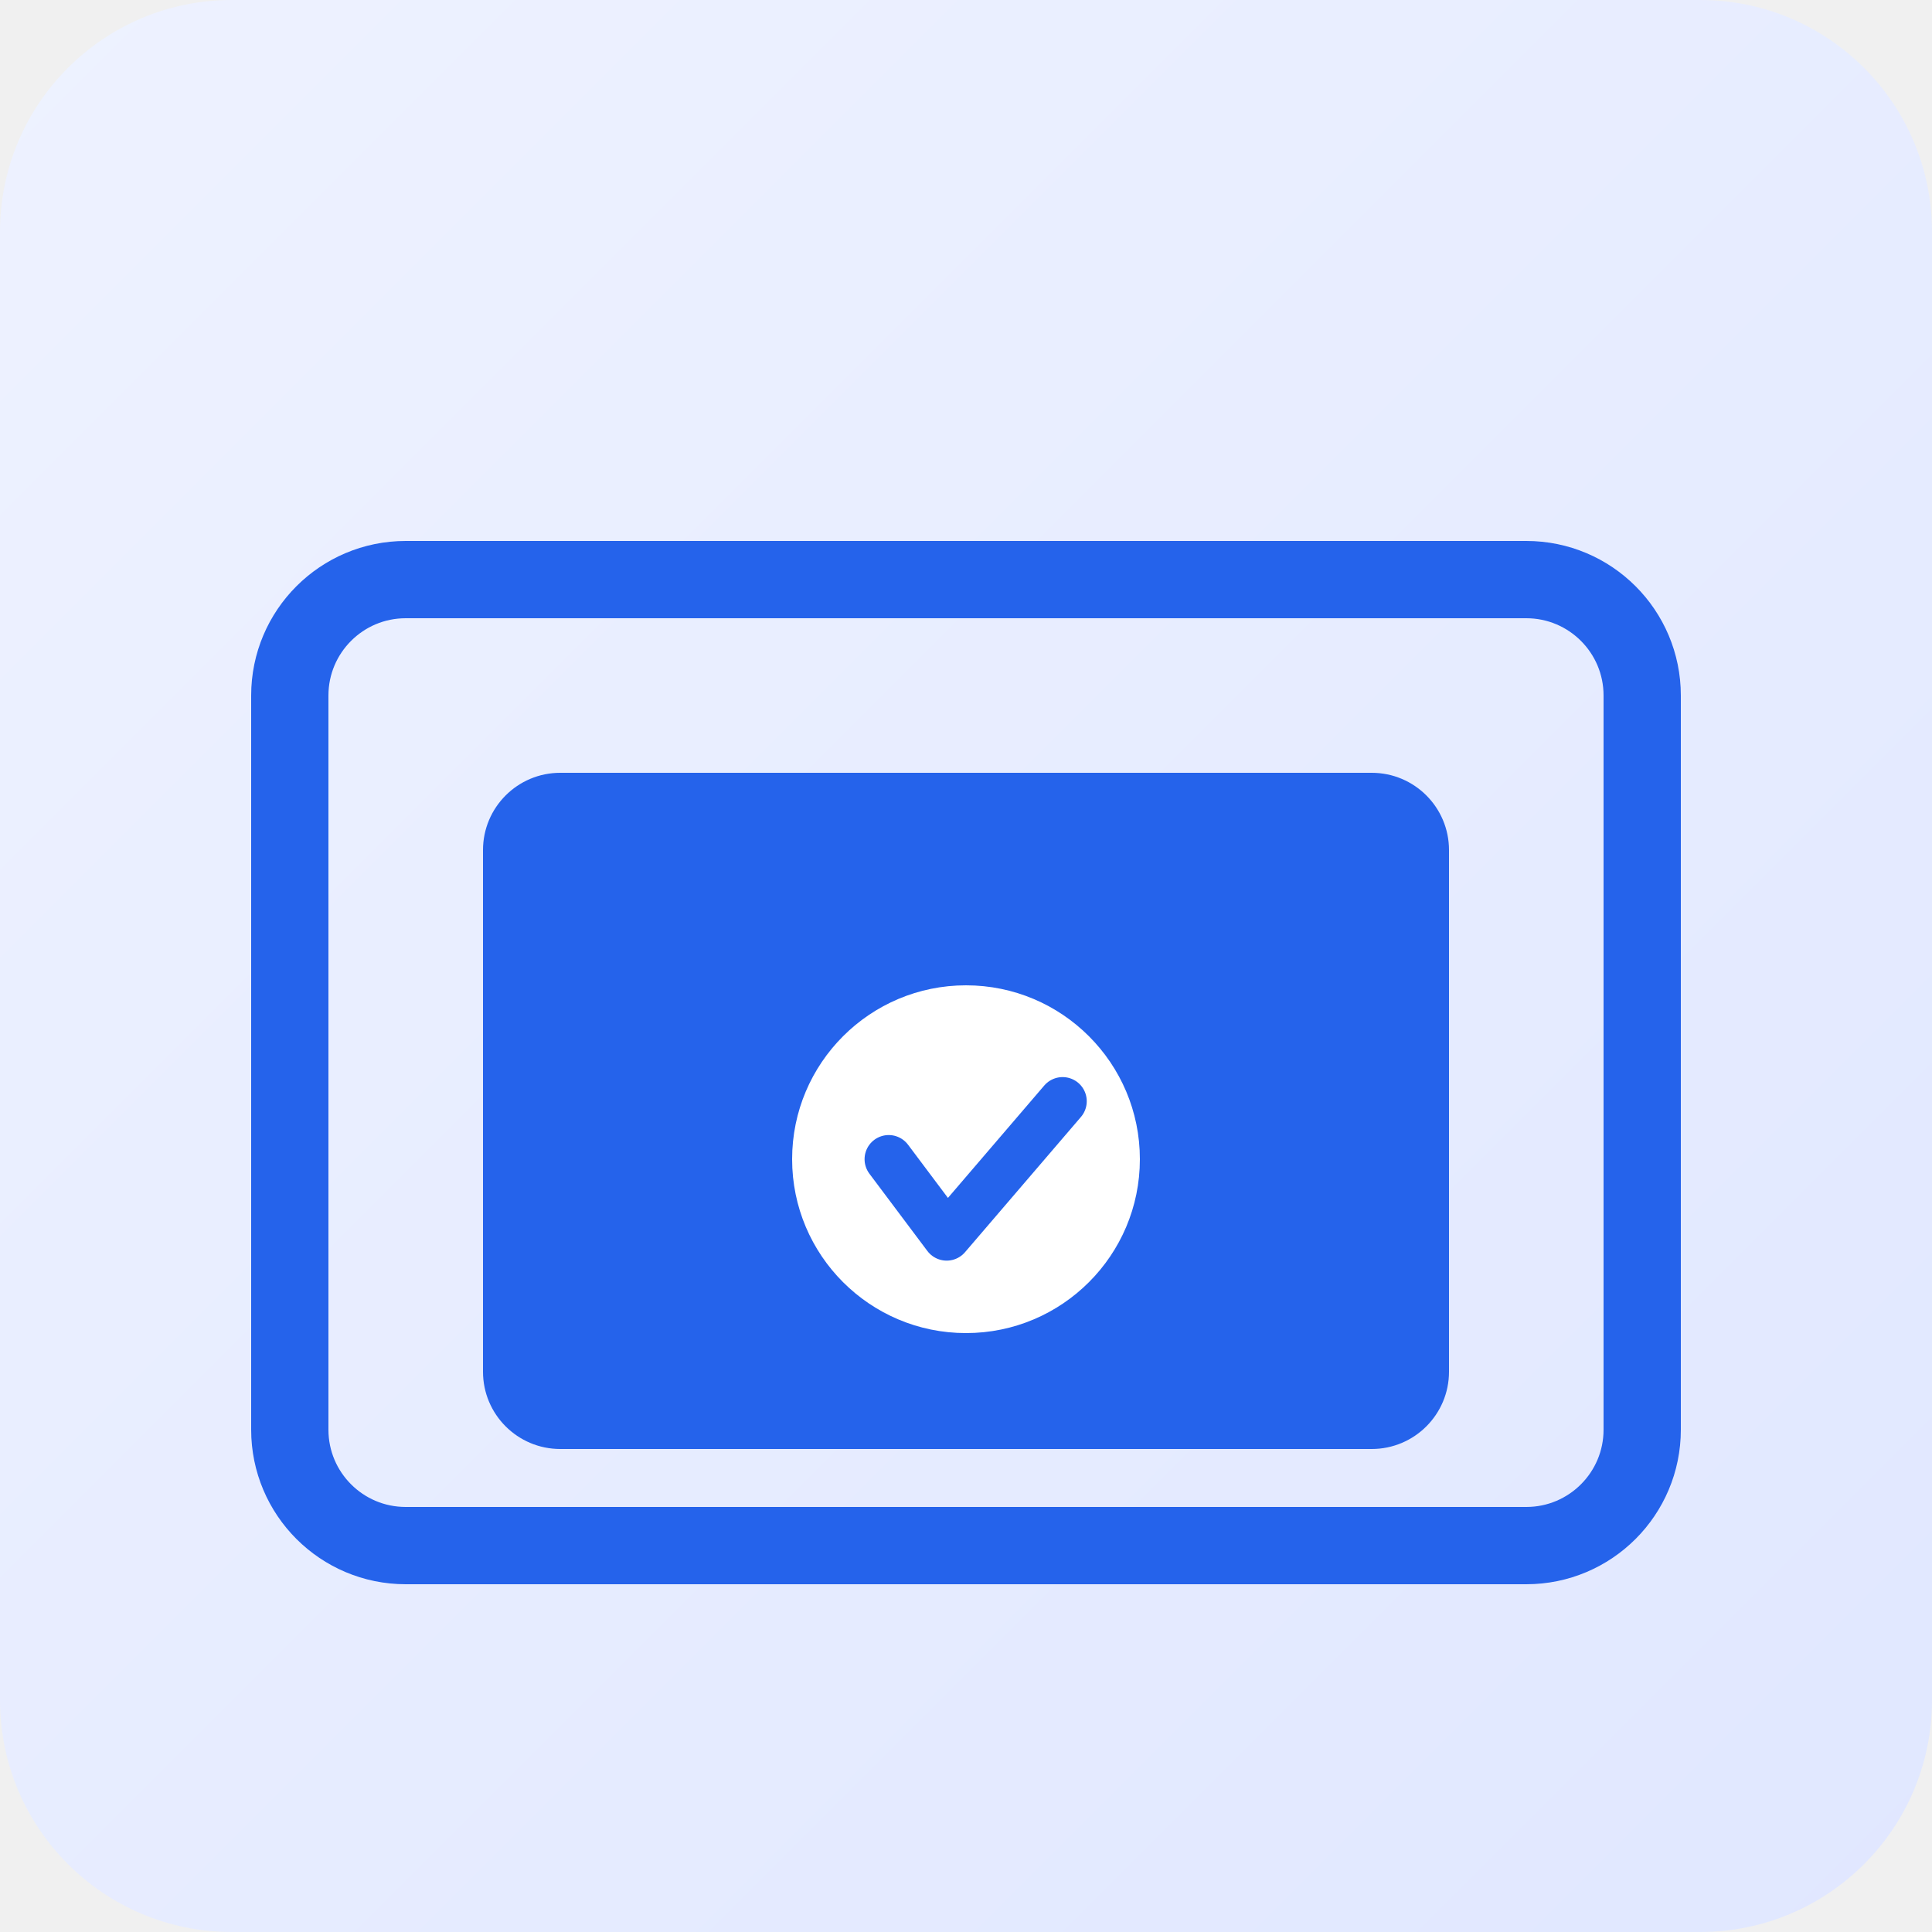
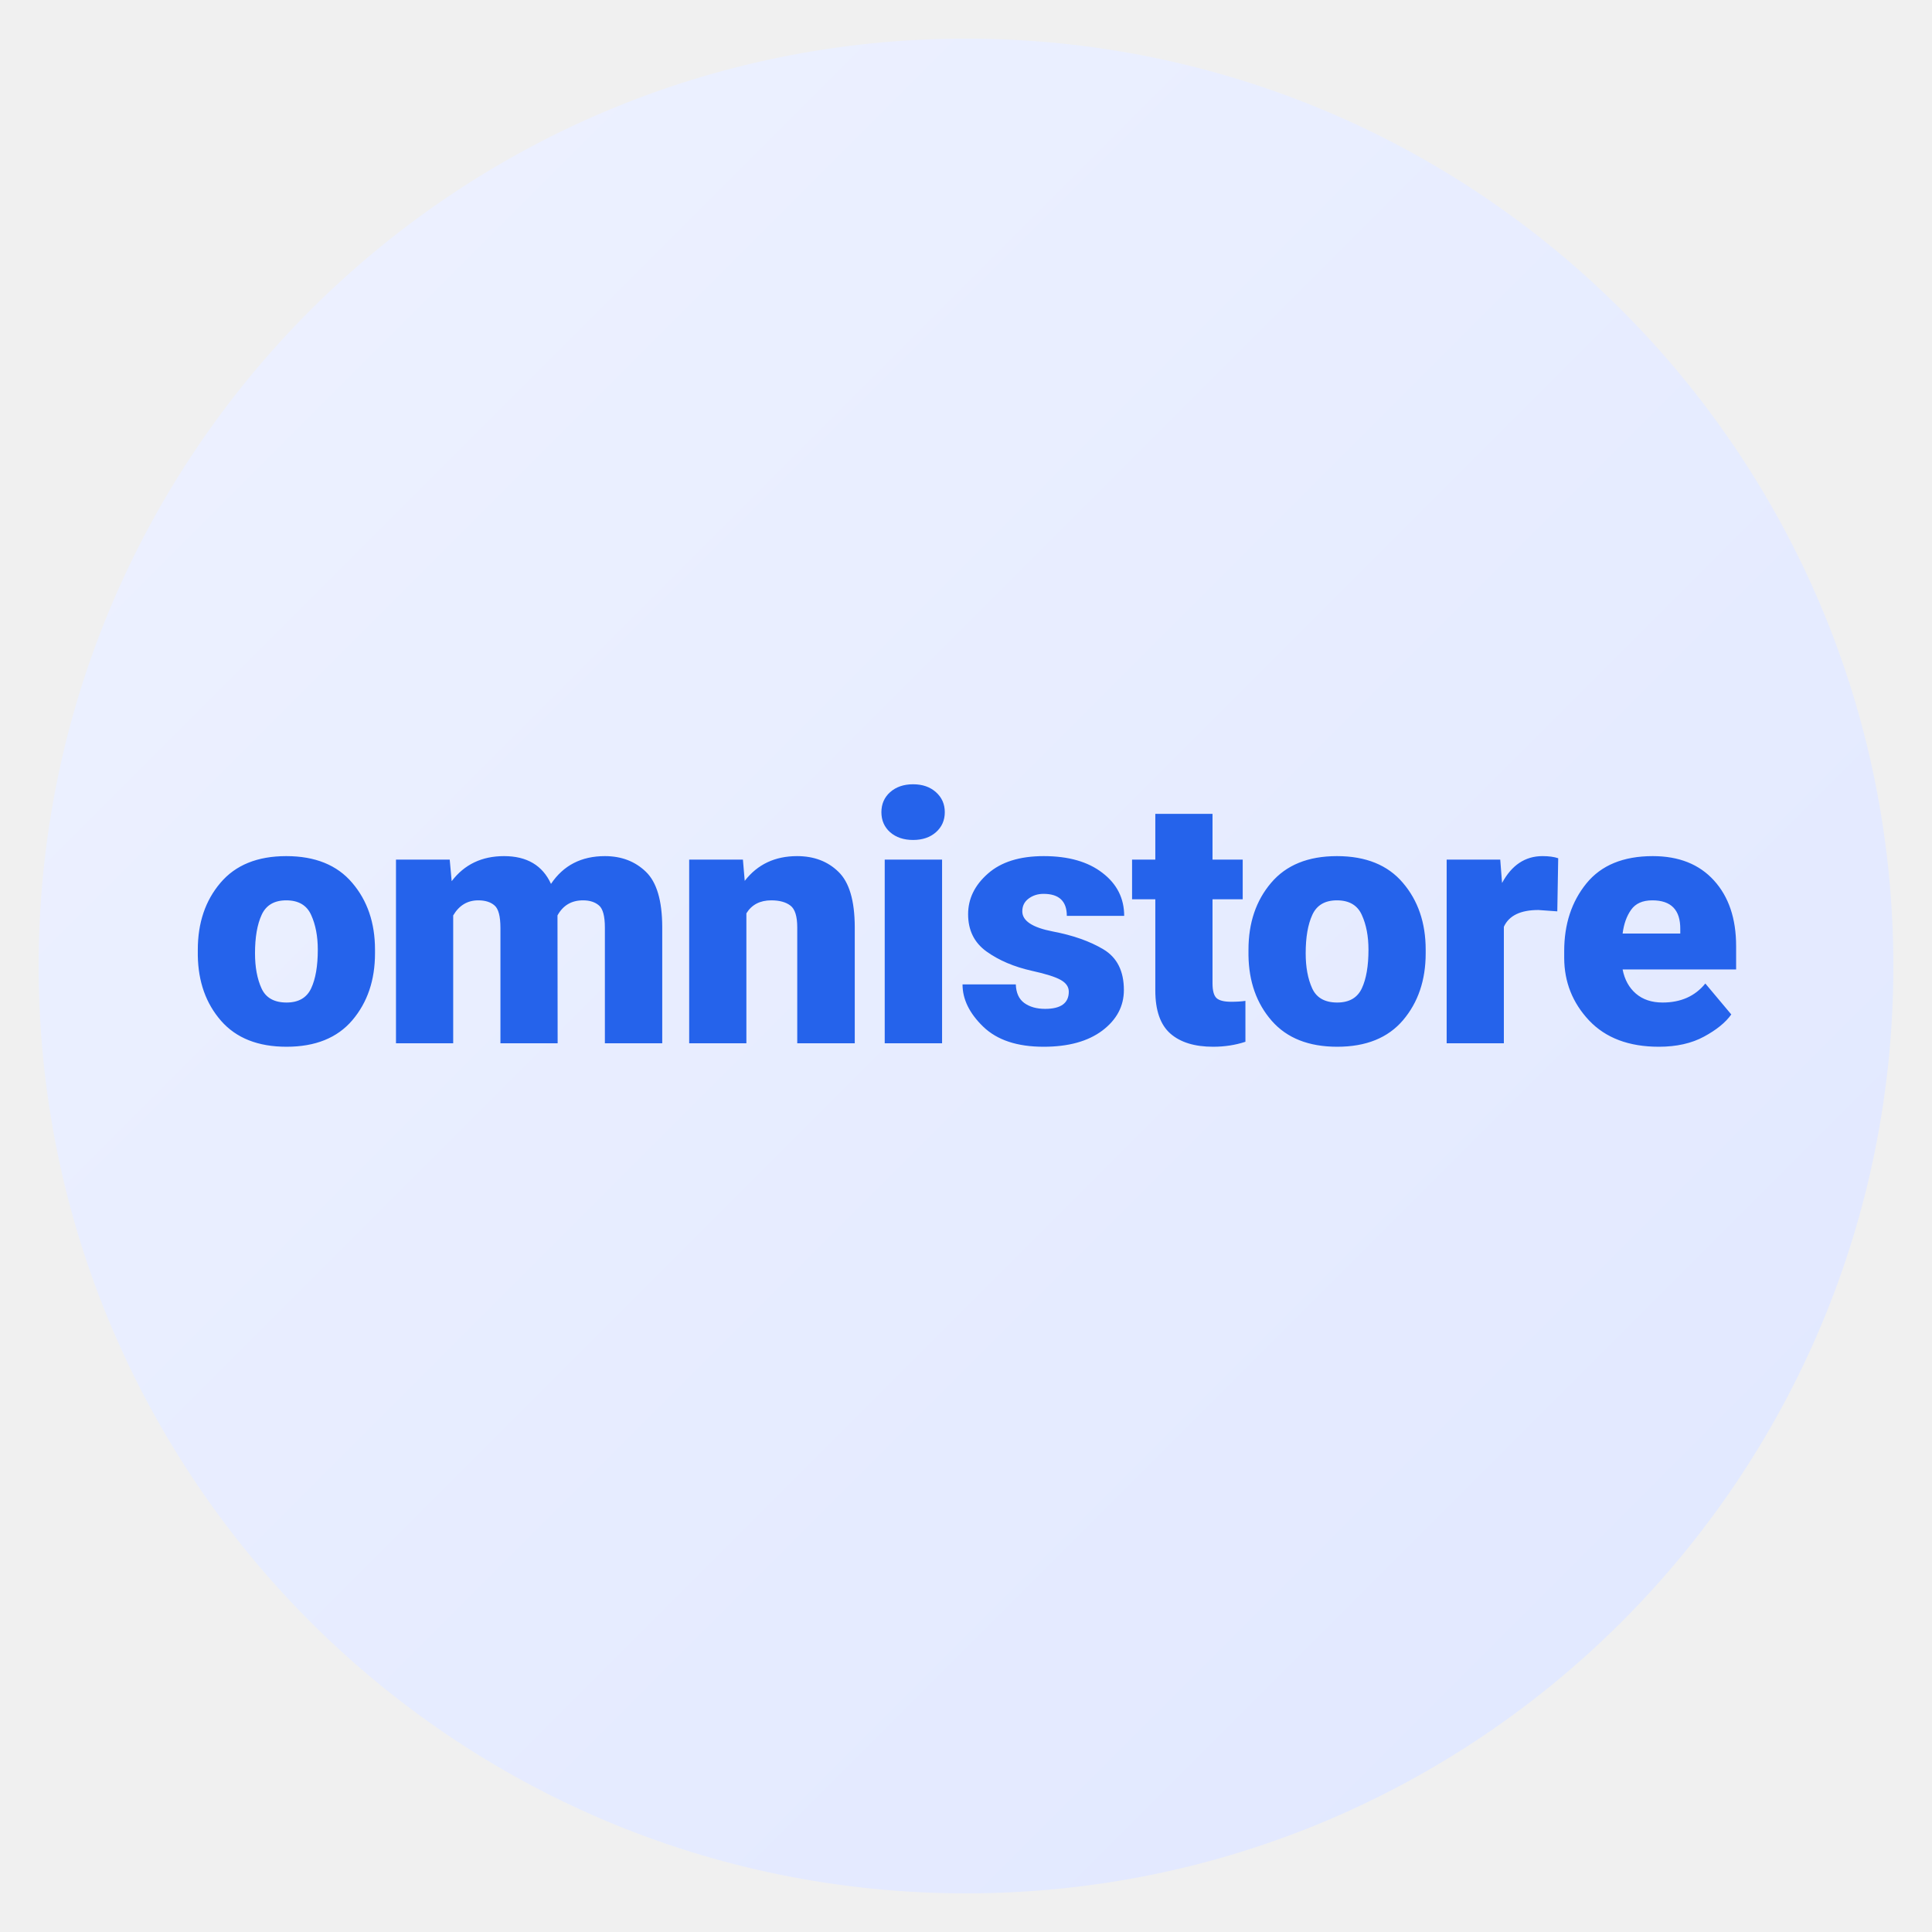
<svg xmlns="http://www.w3.org/2000/svg" viewBox="0 0 200 200" width="200" height="200" role="img" aria-label="OmniStore">
  <defs>
    <linearGradient id="bg" x1="0" y1="0" x2="1" y2="1">
      <stop offset="0%" stop-color="#eef2ff" />
      <stop offset="100%" stop-color="#e0e7ff" />
    </linearGradient>
  </defs>
-   <rect width="200" height="200" rx="24" fill="url(#bg)" />
-   <g transform="translate(100,110)" fill="#2563eb">
-     <rect x="-70" y="-50" width="140" height="100" rx="12" fill="none" stroke="#2563eb" stroke-width="8" />
-     <rect x="-50" y="-30" width="100" height="70" rx="8" fill="#2563eb" />
-     <circle cx="0" cy="10" r="18" fill="#fff" />
-     <path d="M-8 10 L-2 18 L10 4" stroke="#2563eb" stroke-width="5" fill="none" stroke-linecap="round" stroke-linejoin="round" />
-   </g>
+   <circle cx="100" cy="100" r="96" fill="url(#bg)" />
+   <text x="100" y="108" text-anchor="middle" font-family="system-ui, -apple-system, Segoe UI, Roboto, Helvetica, Arial, sans-serif" font-size="36" font-weight="800" fill="#2563eb" letter-spacing="-0.5">omnistore</text>
</svg>
